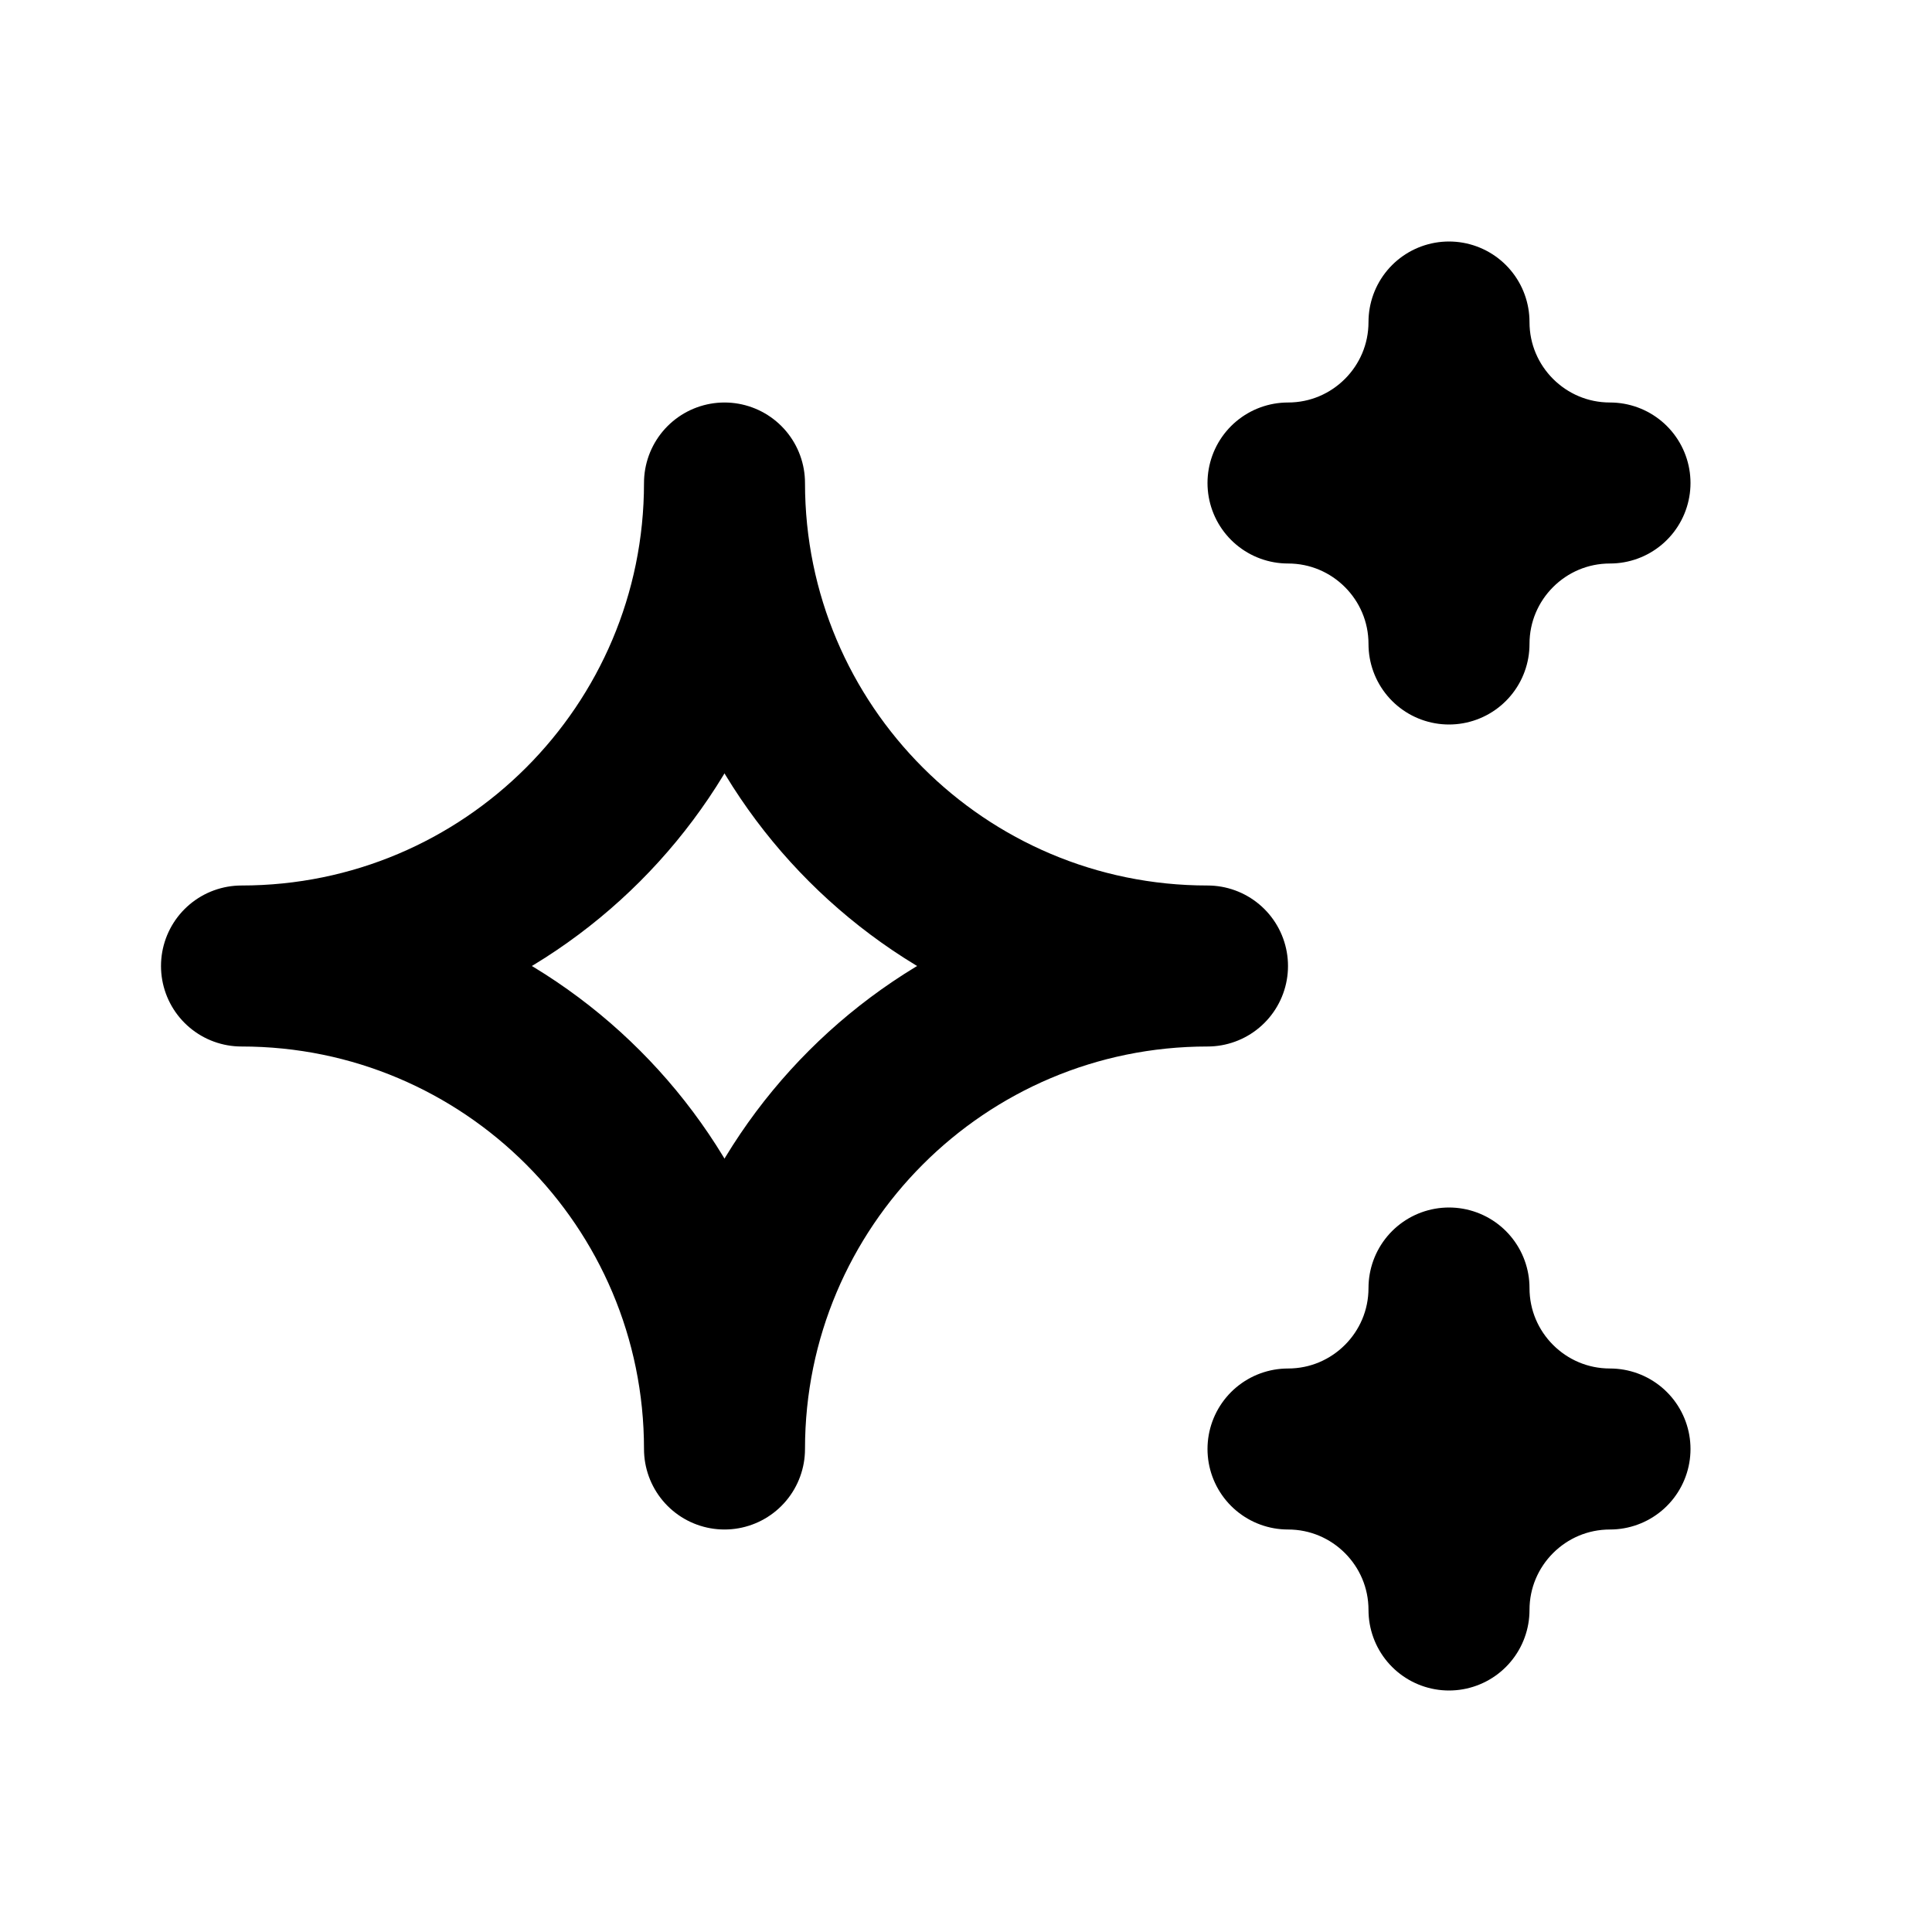
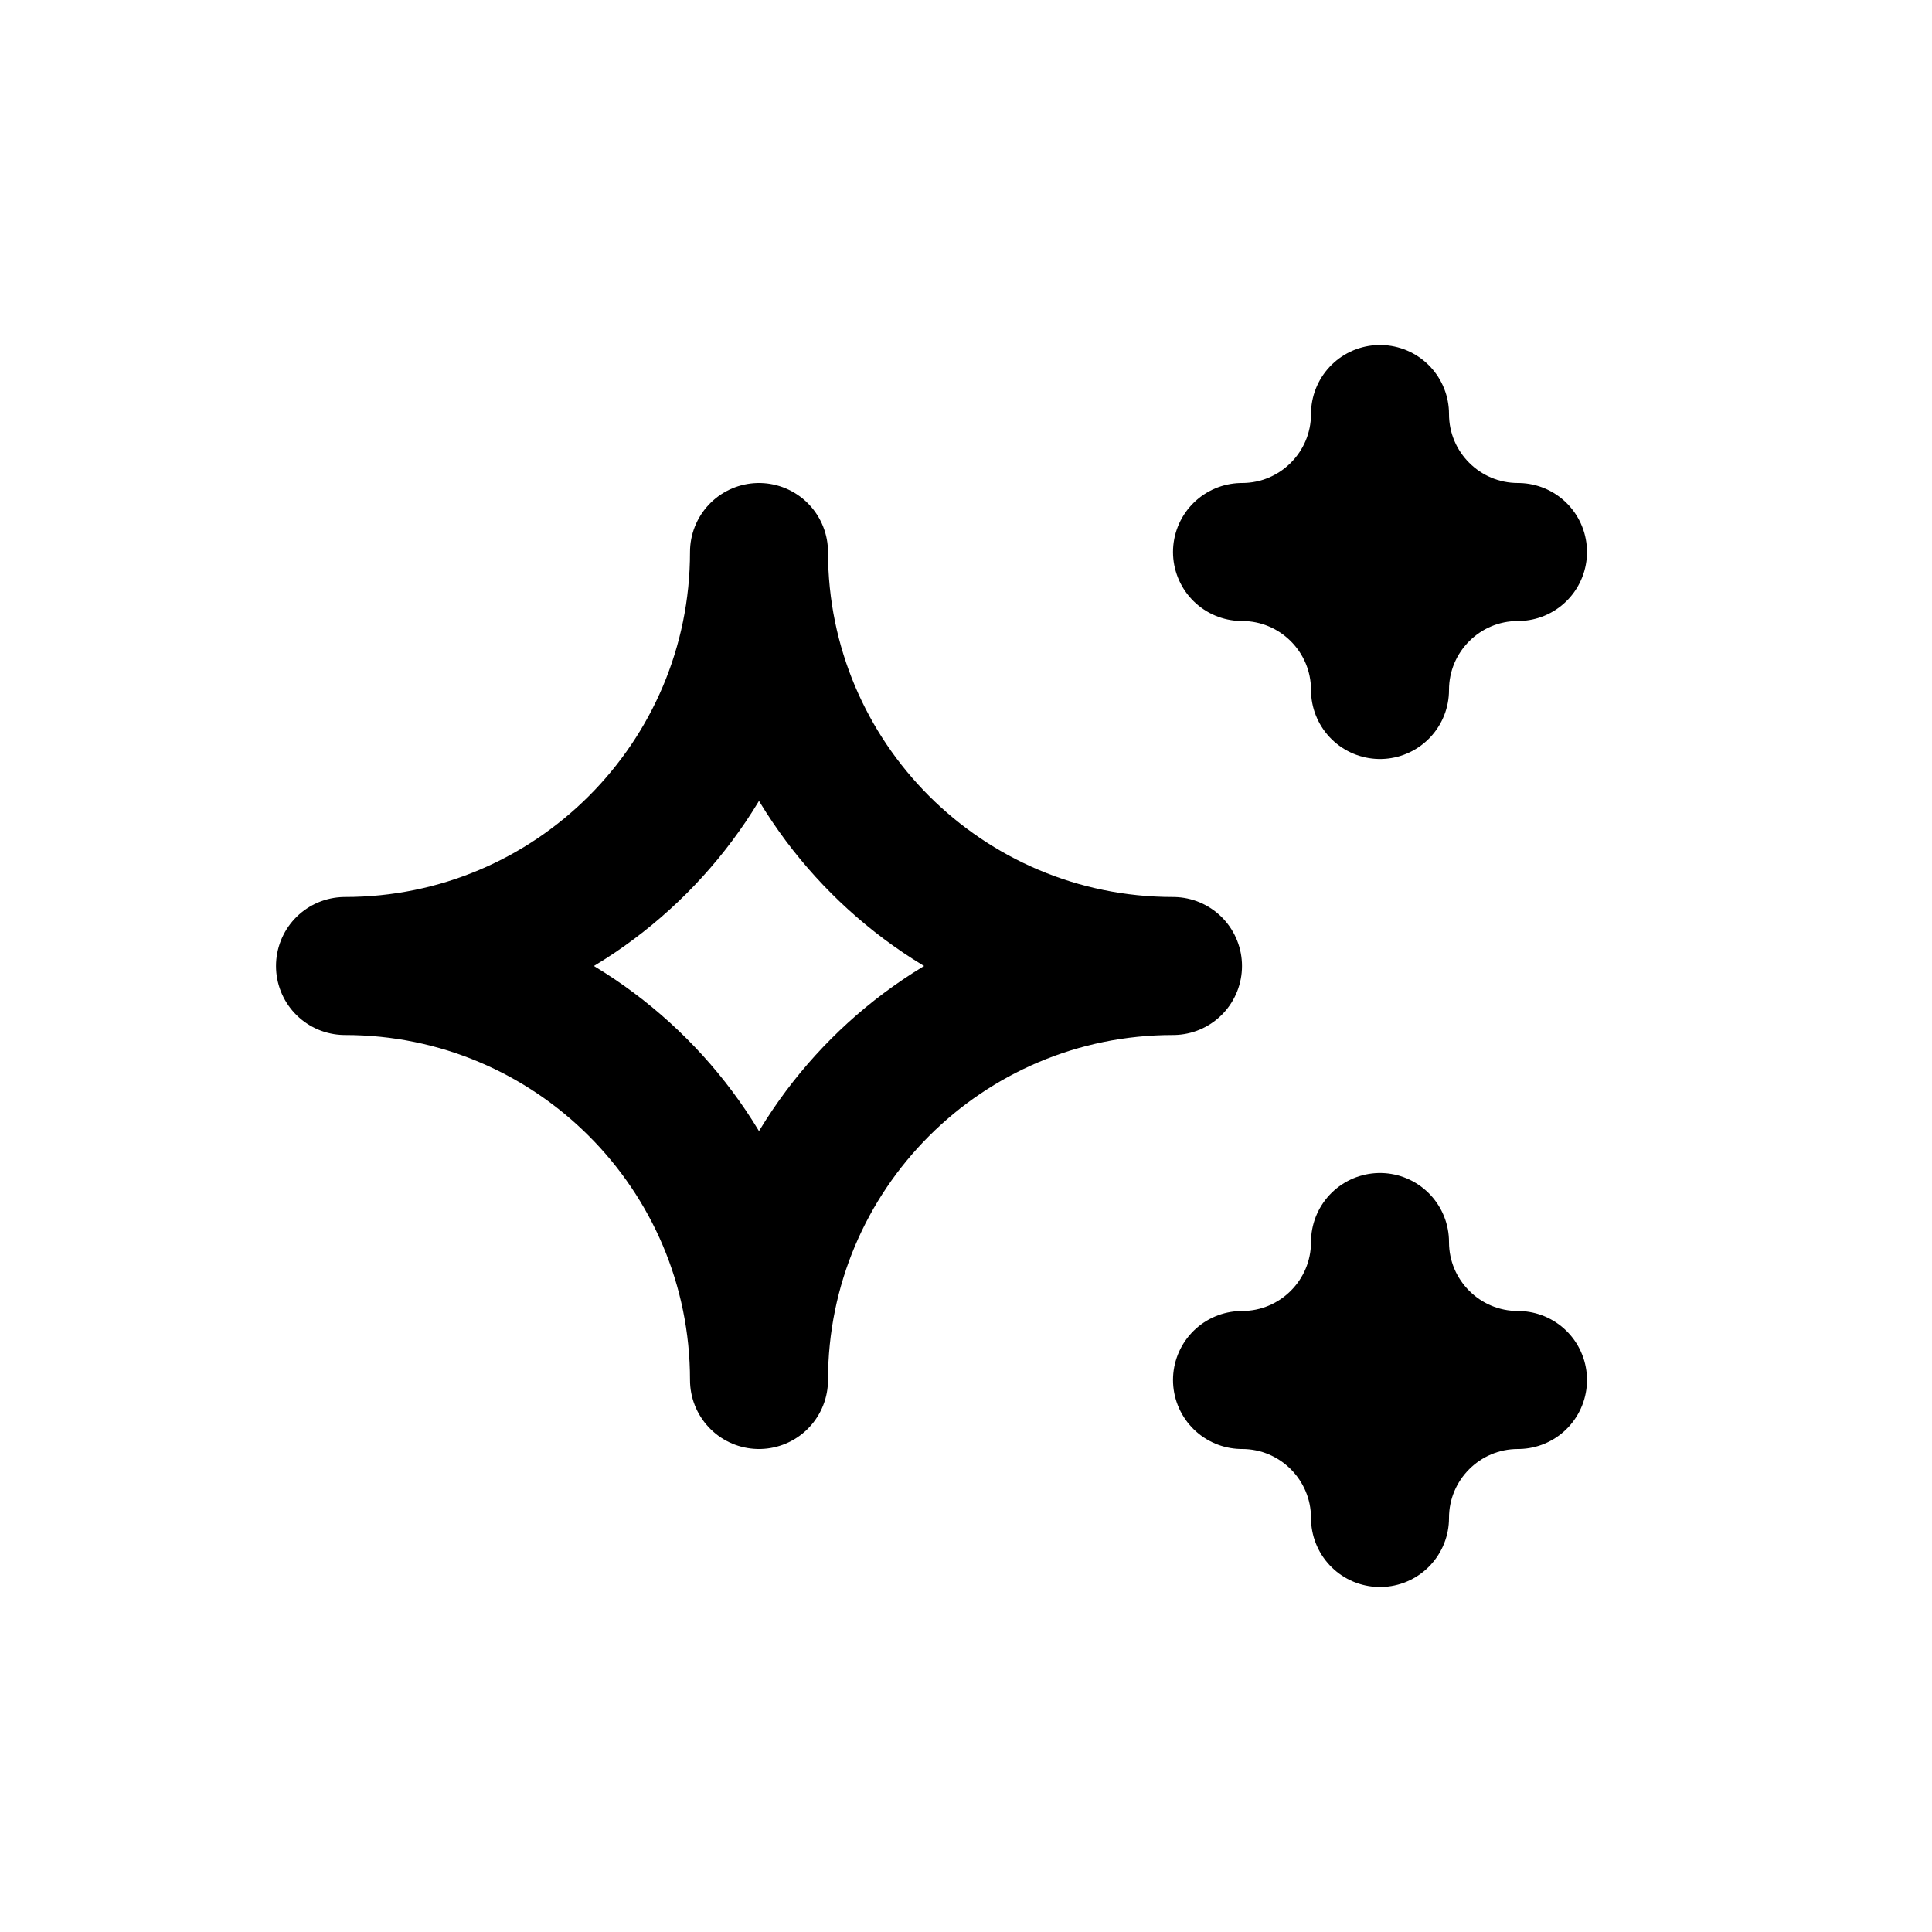
- <svg xmlns="http://www.w3.org/2000/svg" viewBox="0 0 24 24" fill="none" stroke="currentColor" stroke-width="2" stroke-linecap="round" stroke-linejoin="round">
+ <svg xmlns="http://www.w3.org/2000/svg" viewBox="-2 -2 28 28" fill="none" stroke="currentColor" stroke-width="2" stroke-linecap="round" stroke-linejoin="round">
  <path d="M16 18a2 2 0 0 1 2 2a2 2 0 0 1 2 -2a2 2 0 0 1 -2 -2a2 2 0 0 1 -2 2zm0 -12a2 2 0 0 1 2 2a2 2 0 0 1 2 -2a2 2 0 0 1 -2 -2a2 2 0 0 1 -2 2zm-7 12a6 6 0 0 1 6 -6a6 6 0 0 1 -6 -6a6 6 0 0 1 -6 6a6 6 0 0 1 6 6z" />
</svg>
